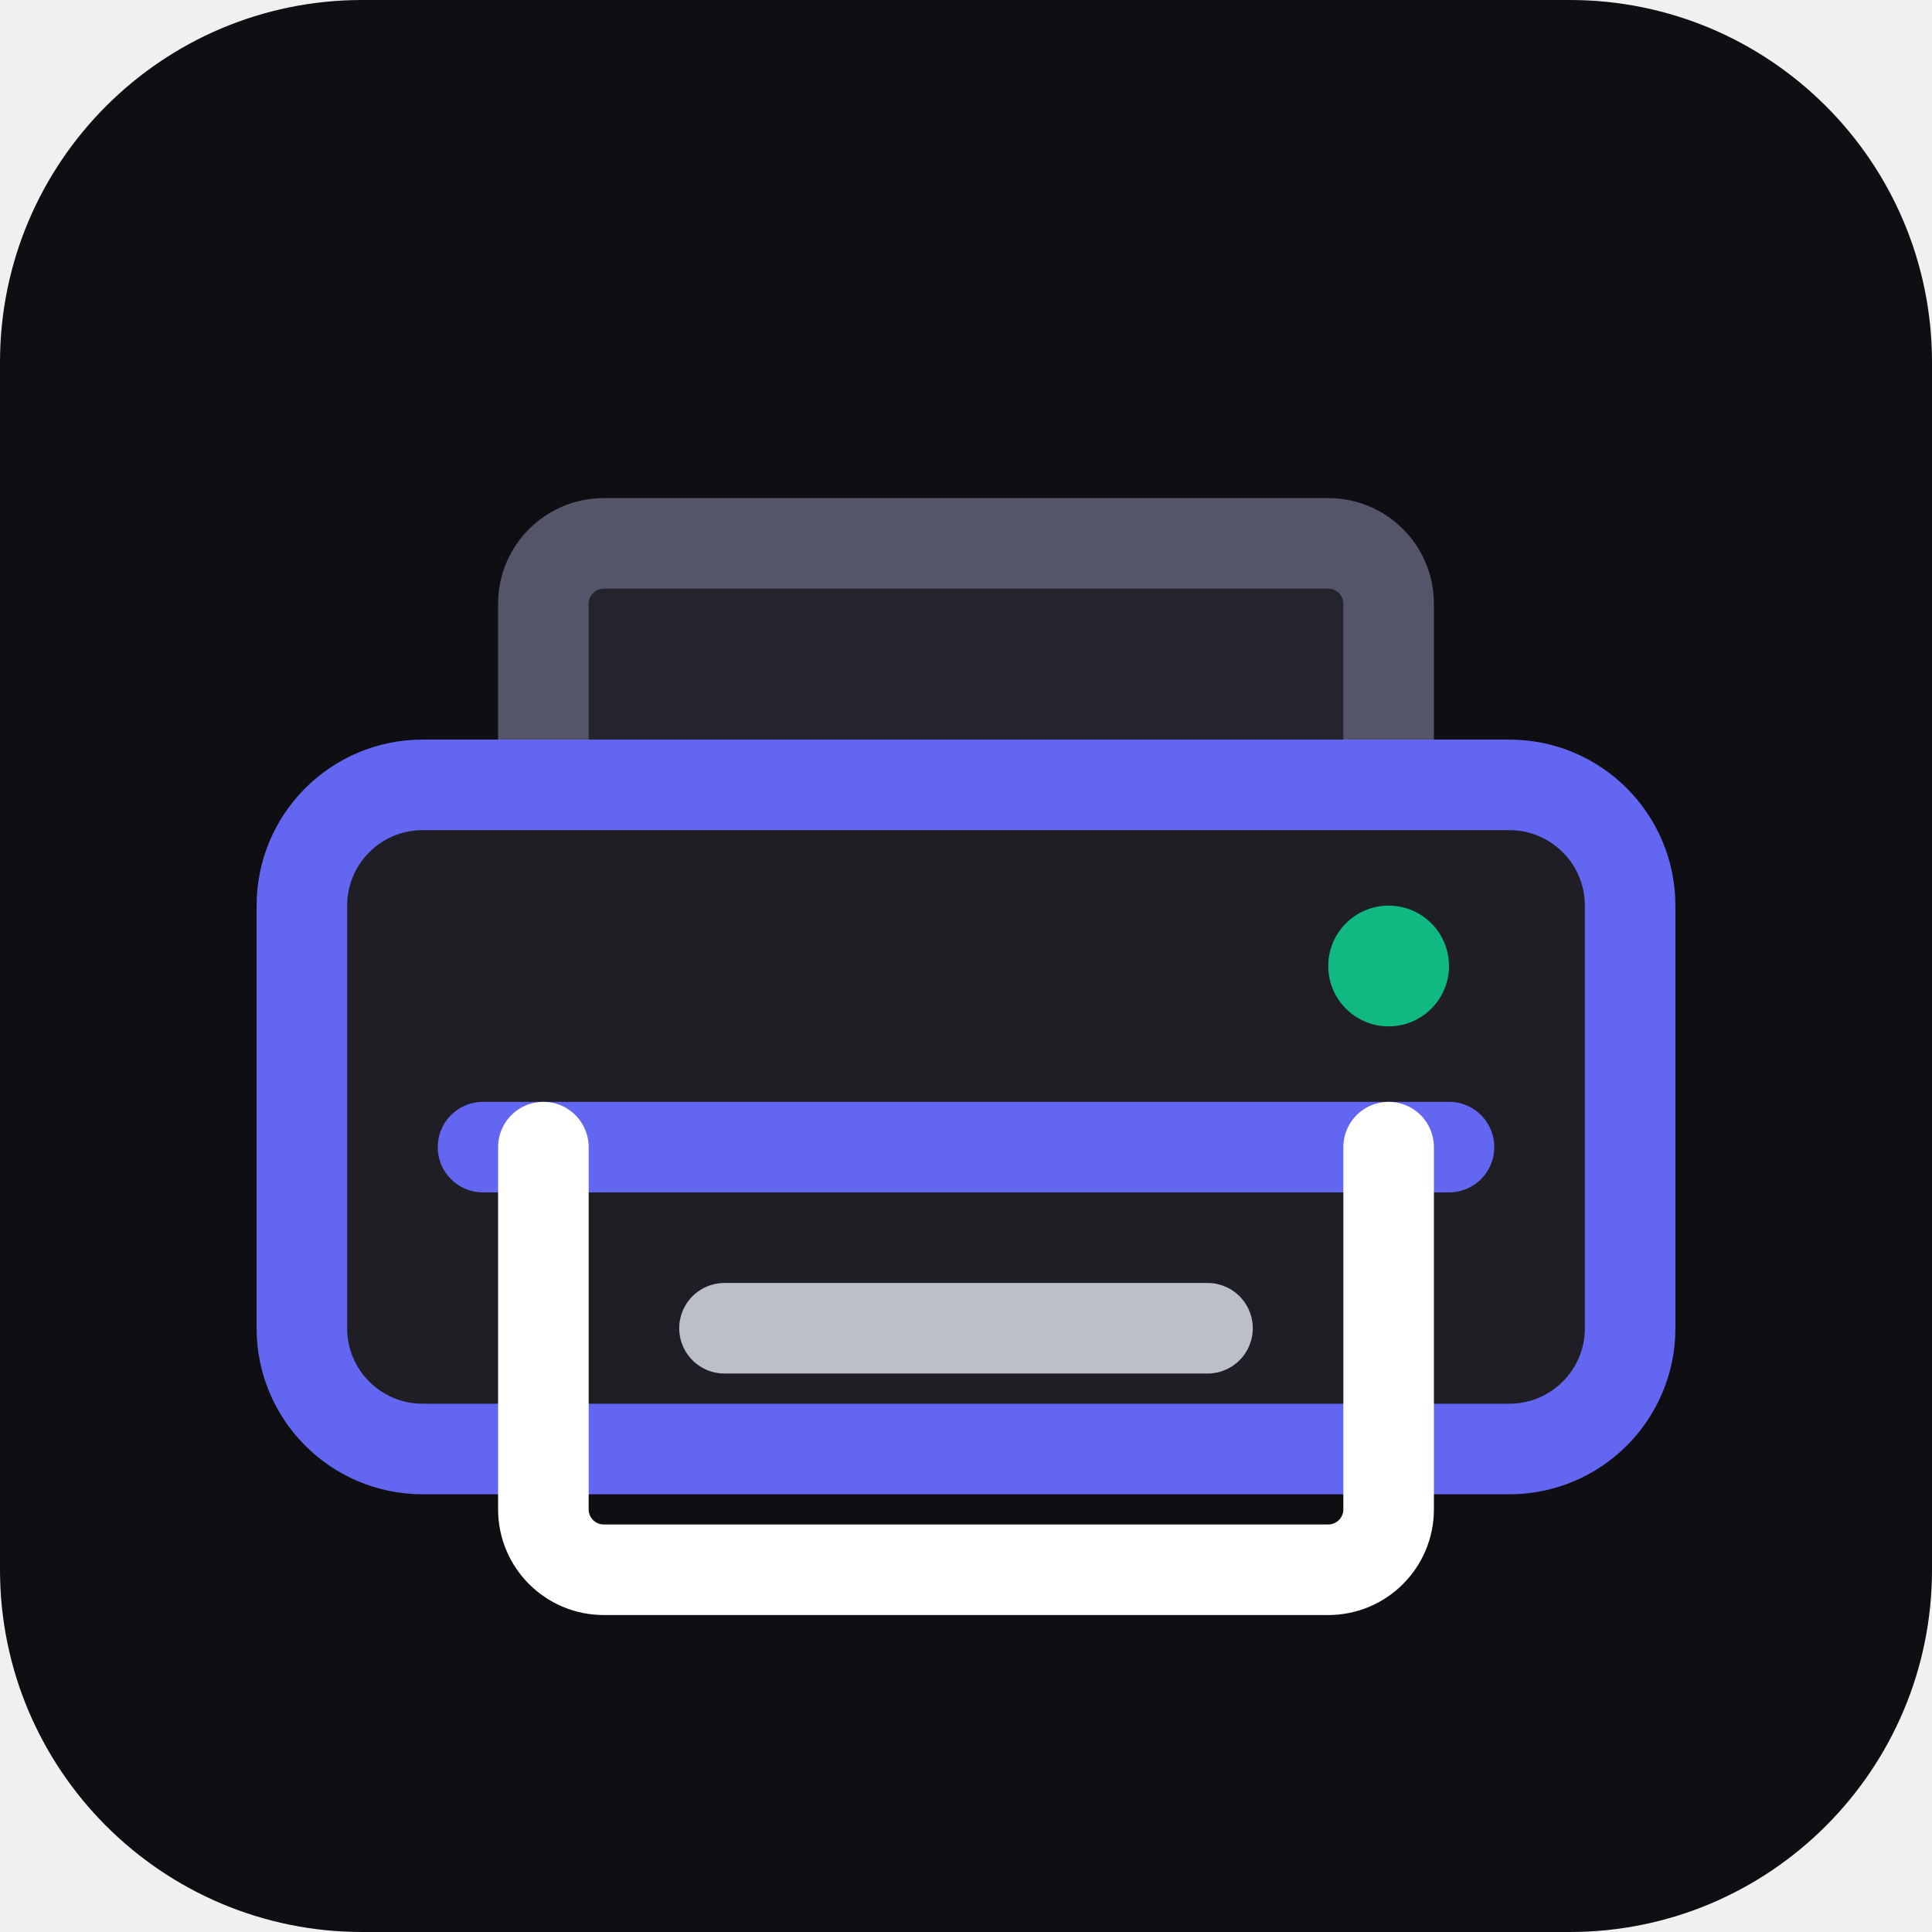
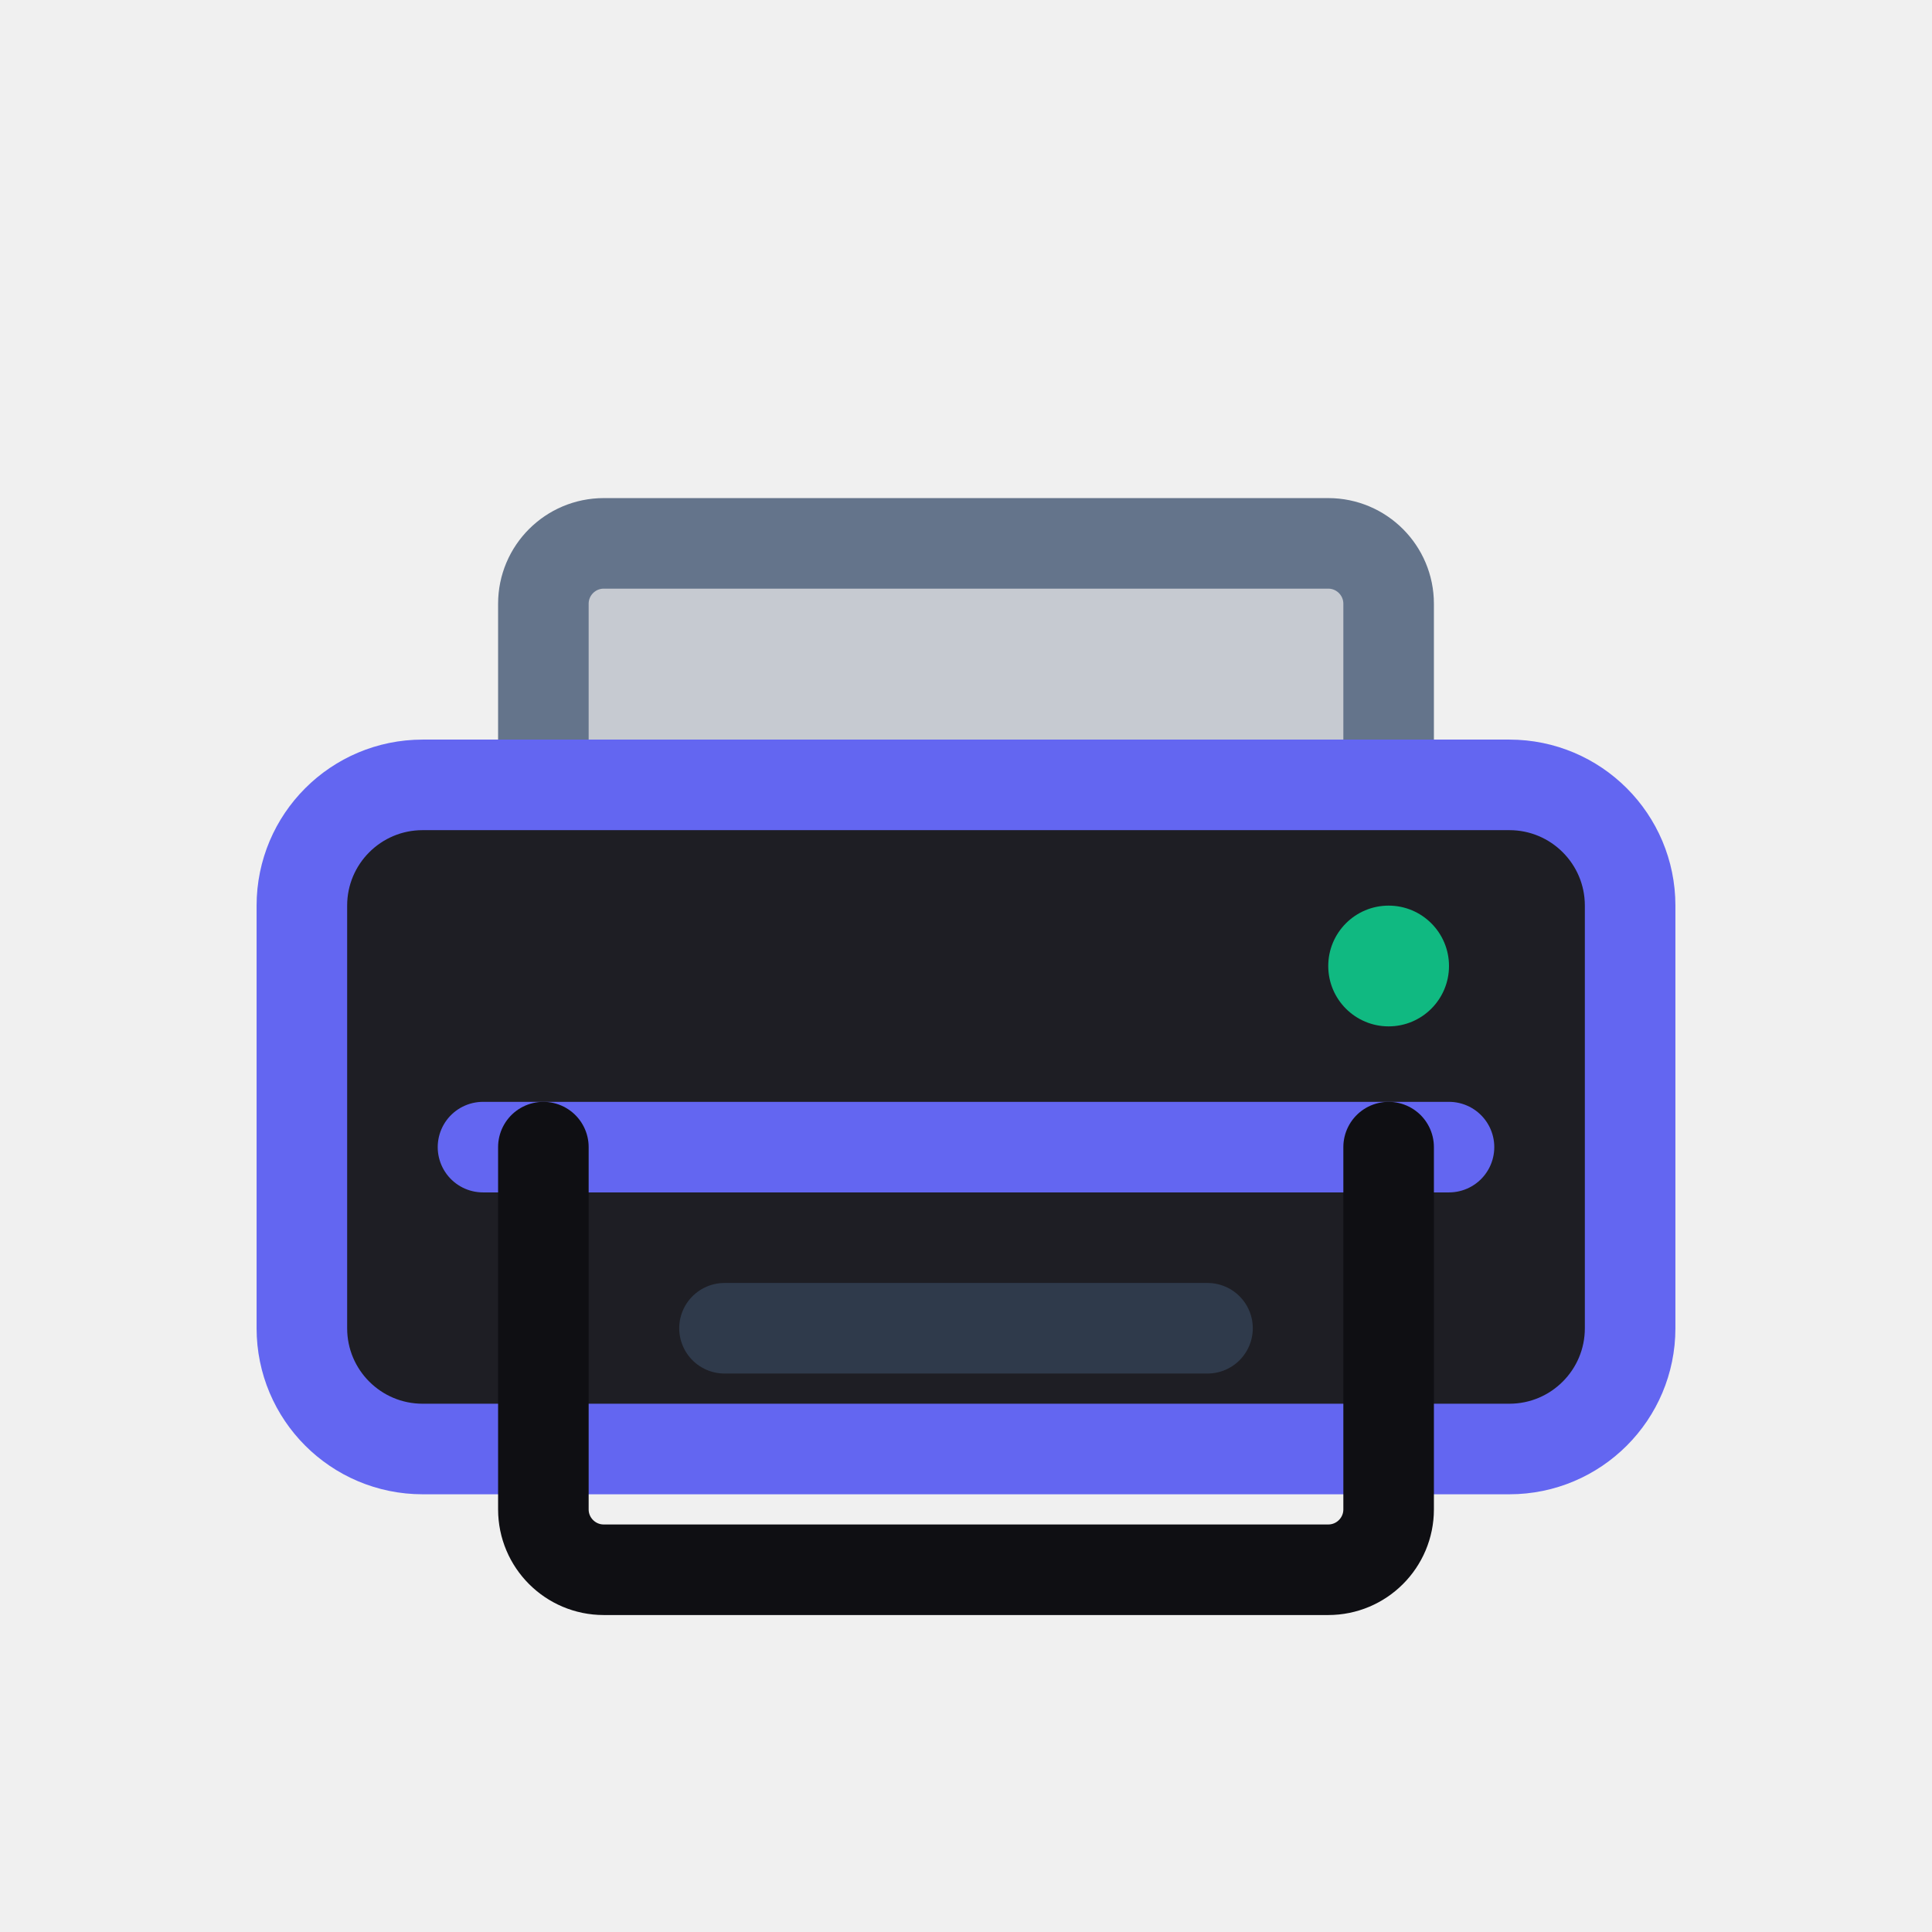
<svg xmlns="http://www.w3.org/2000/svg" width="32" height="32" viewBox="0 0 32 32" fill="none">
-   <rect width="32" height="32" rx="6" fill="#0f0f13" />
-   <path d="M9 10C9 9.448 9.448 9 10 9H22C22.552 9 23 9.448 23 10V14H9V10Z" fill="#55556a" fill-opacity="0.3" stroke="#55556a" stroke-width="1.5" />
+   <style>
+     .paper-sheet { stroke: #0f0f13; }
+     .paper-line { stroke: #334155; }
+     @media (prefers-color-scheme: dark) {
+       .paper-sheet { stroke: #ffffff; }
+       .paper-line { stroke: #e2e8f0; }
+     }
+   </style>
+   <path d="M9 10C9 9.448 9.448 9 10 9H22C22.552 9 23 9.448 23 10V14H9V10Z" fill="#64748b" fill-opacity="0.3" stroke="#64748b" stroke-width="1.5" />
  <rect x="5" y="13" width="22" height="11" rx="2" fill="#1e1e24" stroke="#6366f1" stroke-width="1.5" />
  <line x1="8" y1="19" x2="24" y2="19" stroke="#6366f1" stroke-width="1.5" stroke-linecap="round" />
-   <path d="M9 19V25C9 25.552 9.448 26 10 26H22C22.552 26 23 25.552 23 25V19" stroke="#ffffff" stroke-width="1.5" stroke-linecap="round" />
-   <line x1="12" y1="22" x2="20" y2="22" stroke="#e2e8f0" stroke-width="1.5" stroke-linecap="round" opacity="0.8" />
+   <path d="M9 19V25C9 25.552 9.448 26 10 26H22C22.552 26 23 25.552 23 25V19" class="paper-sheet" stroke-width="1.5" stroke-linecap="round" />
+   <line x1="12" y1="22" x2="20" y2="22" class="paper-line" stroke-width="1.5" stroke-linecap="round" opacity="0.8" />
  <circle cx="23" cy="16" r="1" fill="#10b981" />
</svg>
